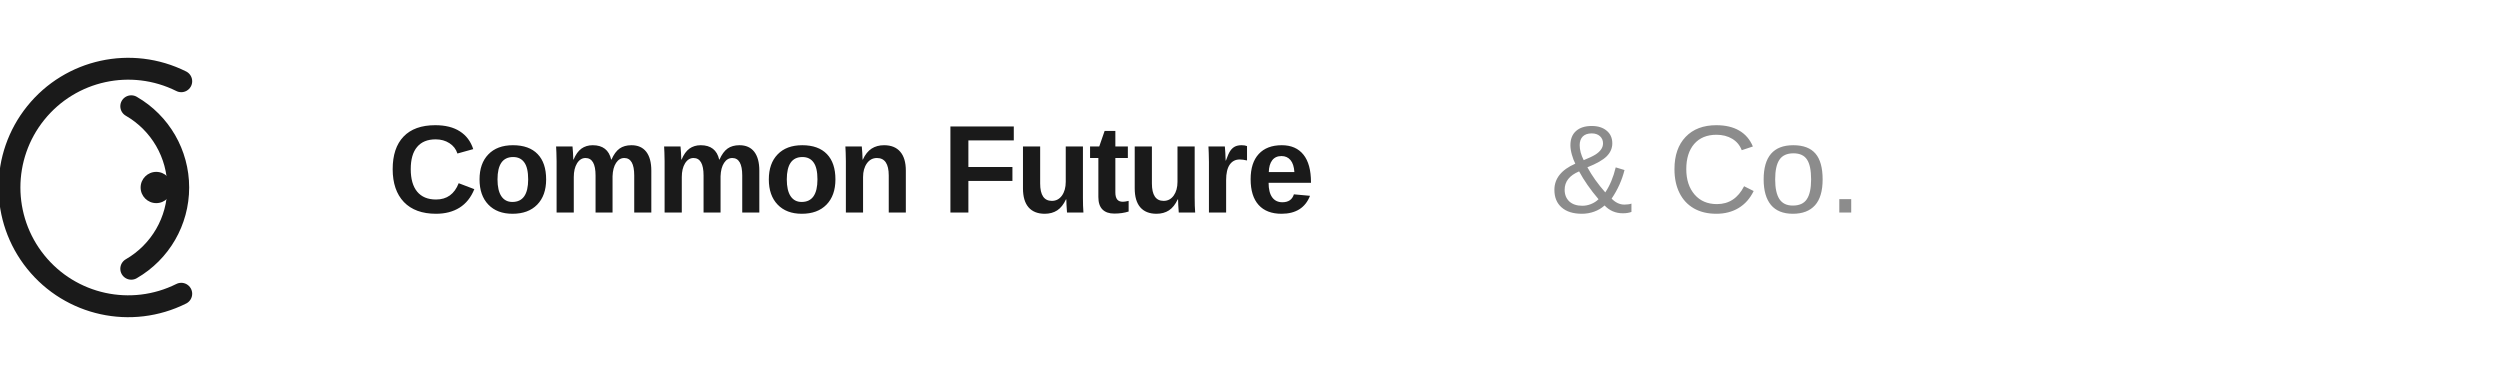
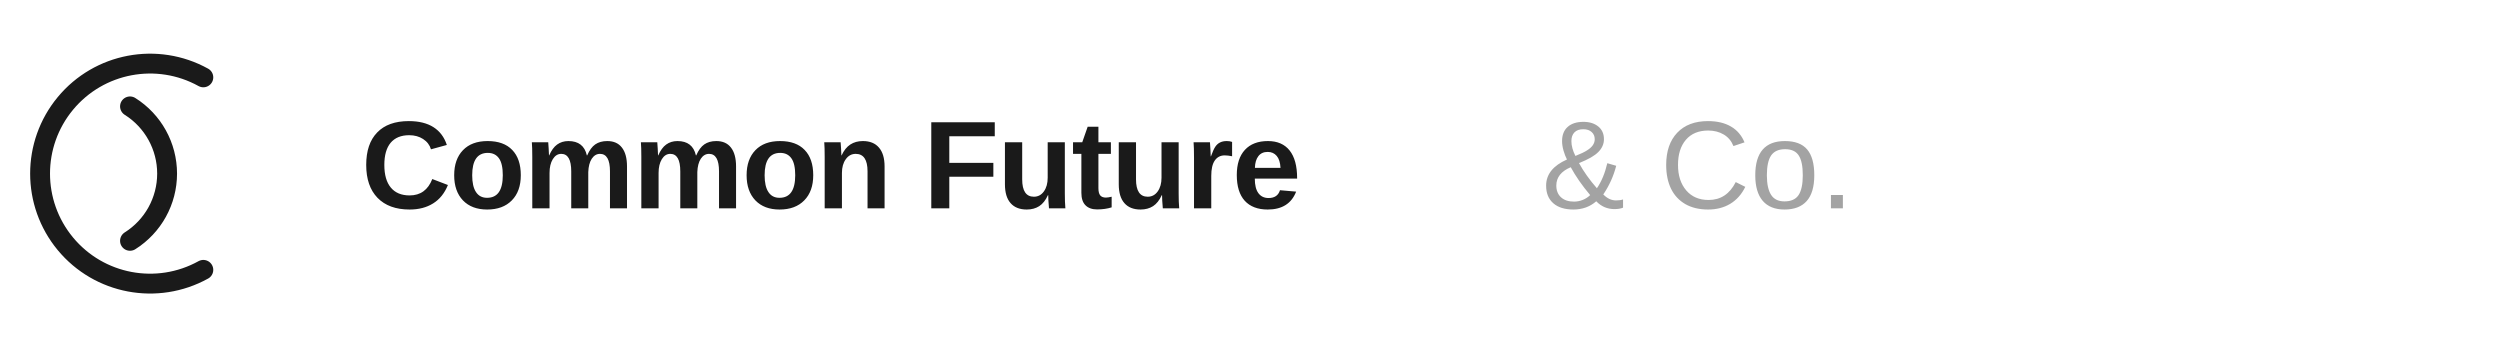
- <svg xmlns="http://www.w3.org/2000/svg" width="400" height="60" viewBox="0 0 400 60" fill="none">
-   <g transform="translate(0, 5) scale(0.5)">
-     <path d="M58 16A38 38 0 1 0 58 84" stroke="#1a1a1a" stroke-width="7" stroke-linecap="round" />
-     <path d="M42 24A30 30 0 0 1 42 76" stroke="#1a1a1a" stroke-width="7" stroke-linecap="round" />
-     <circle cx="50" cy="50" r="5" fill="#1a1a1a" />
+ <svg xmlns="http://www.w3.org/2000/svg" width="360" height="50" viewBox="0 0 360 50" fill="none">
+   <g transform="translate(2, 3) scale(0.44)">
+     <path d="M62 18.5A36 36 0 1 0 62 81.5" stroke="#1a1a1a" stroke-width="6.5" stroke-linecap="round" />
+     <path d="M38 28A26 26 0 0 1 38 72" stroke="#1a1a1a" stroke-width="6.5" stroke-linecap="round" />
  </g>
-   <text x="62" y="34" fill="#1a1a1a" font-family="'Helvetica Neue', Arial, sans-serif" font-size="20" font-weight="700" letter-spacing="-0.5">Common Future</text>
-   <text x="248" y="34" fill="#1a1a1a" font-family="'Helvetica Neue', Arial, sans-serif" font-size="20" font-weight="300" opacity="0.5">&amp; Co.</text>
+   <text x="52" y="30" fill="#1a1a1a" font-family="'Helvetica Neue', Arial, sans-serif" font-size="18" font-weight="700" letter-spacing="-0.3">Common Future</text>
+   <text x="222" y="30" fill="#1a1a1a" font-family="'Helvetica Neue', Arial, sans-serif" font-size="18" font-weight="300" opacity="0.4">&amp; Co.</text>
</svg>
